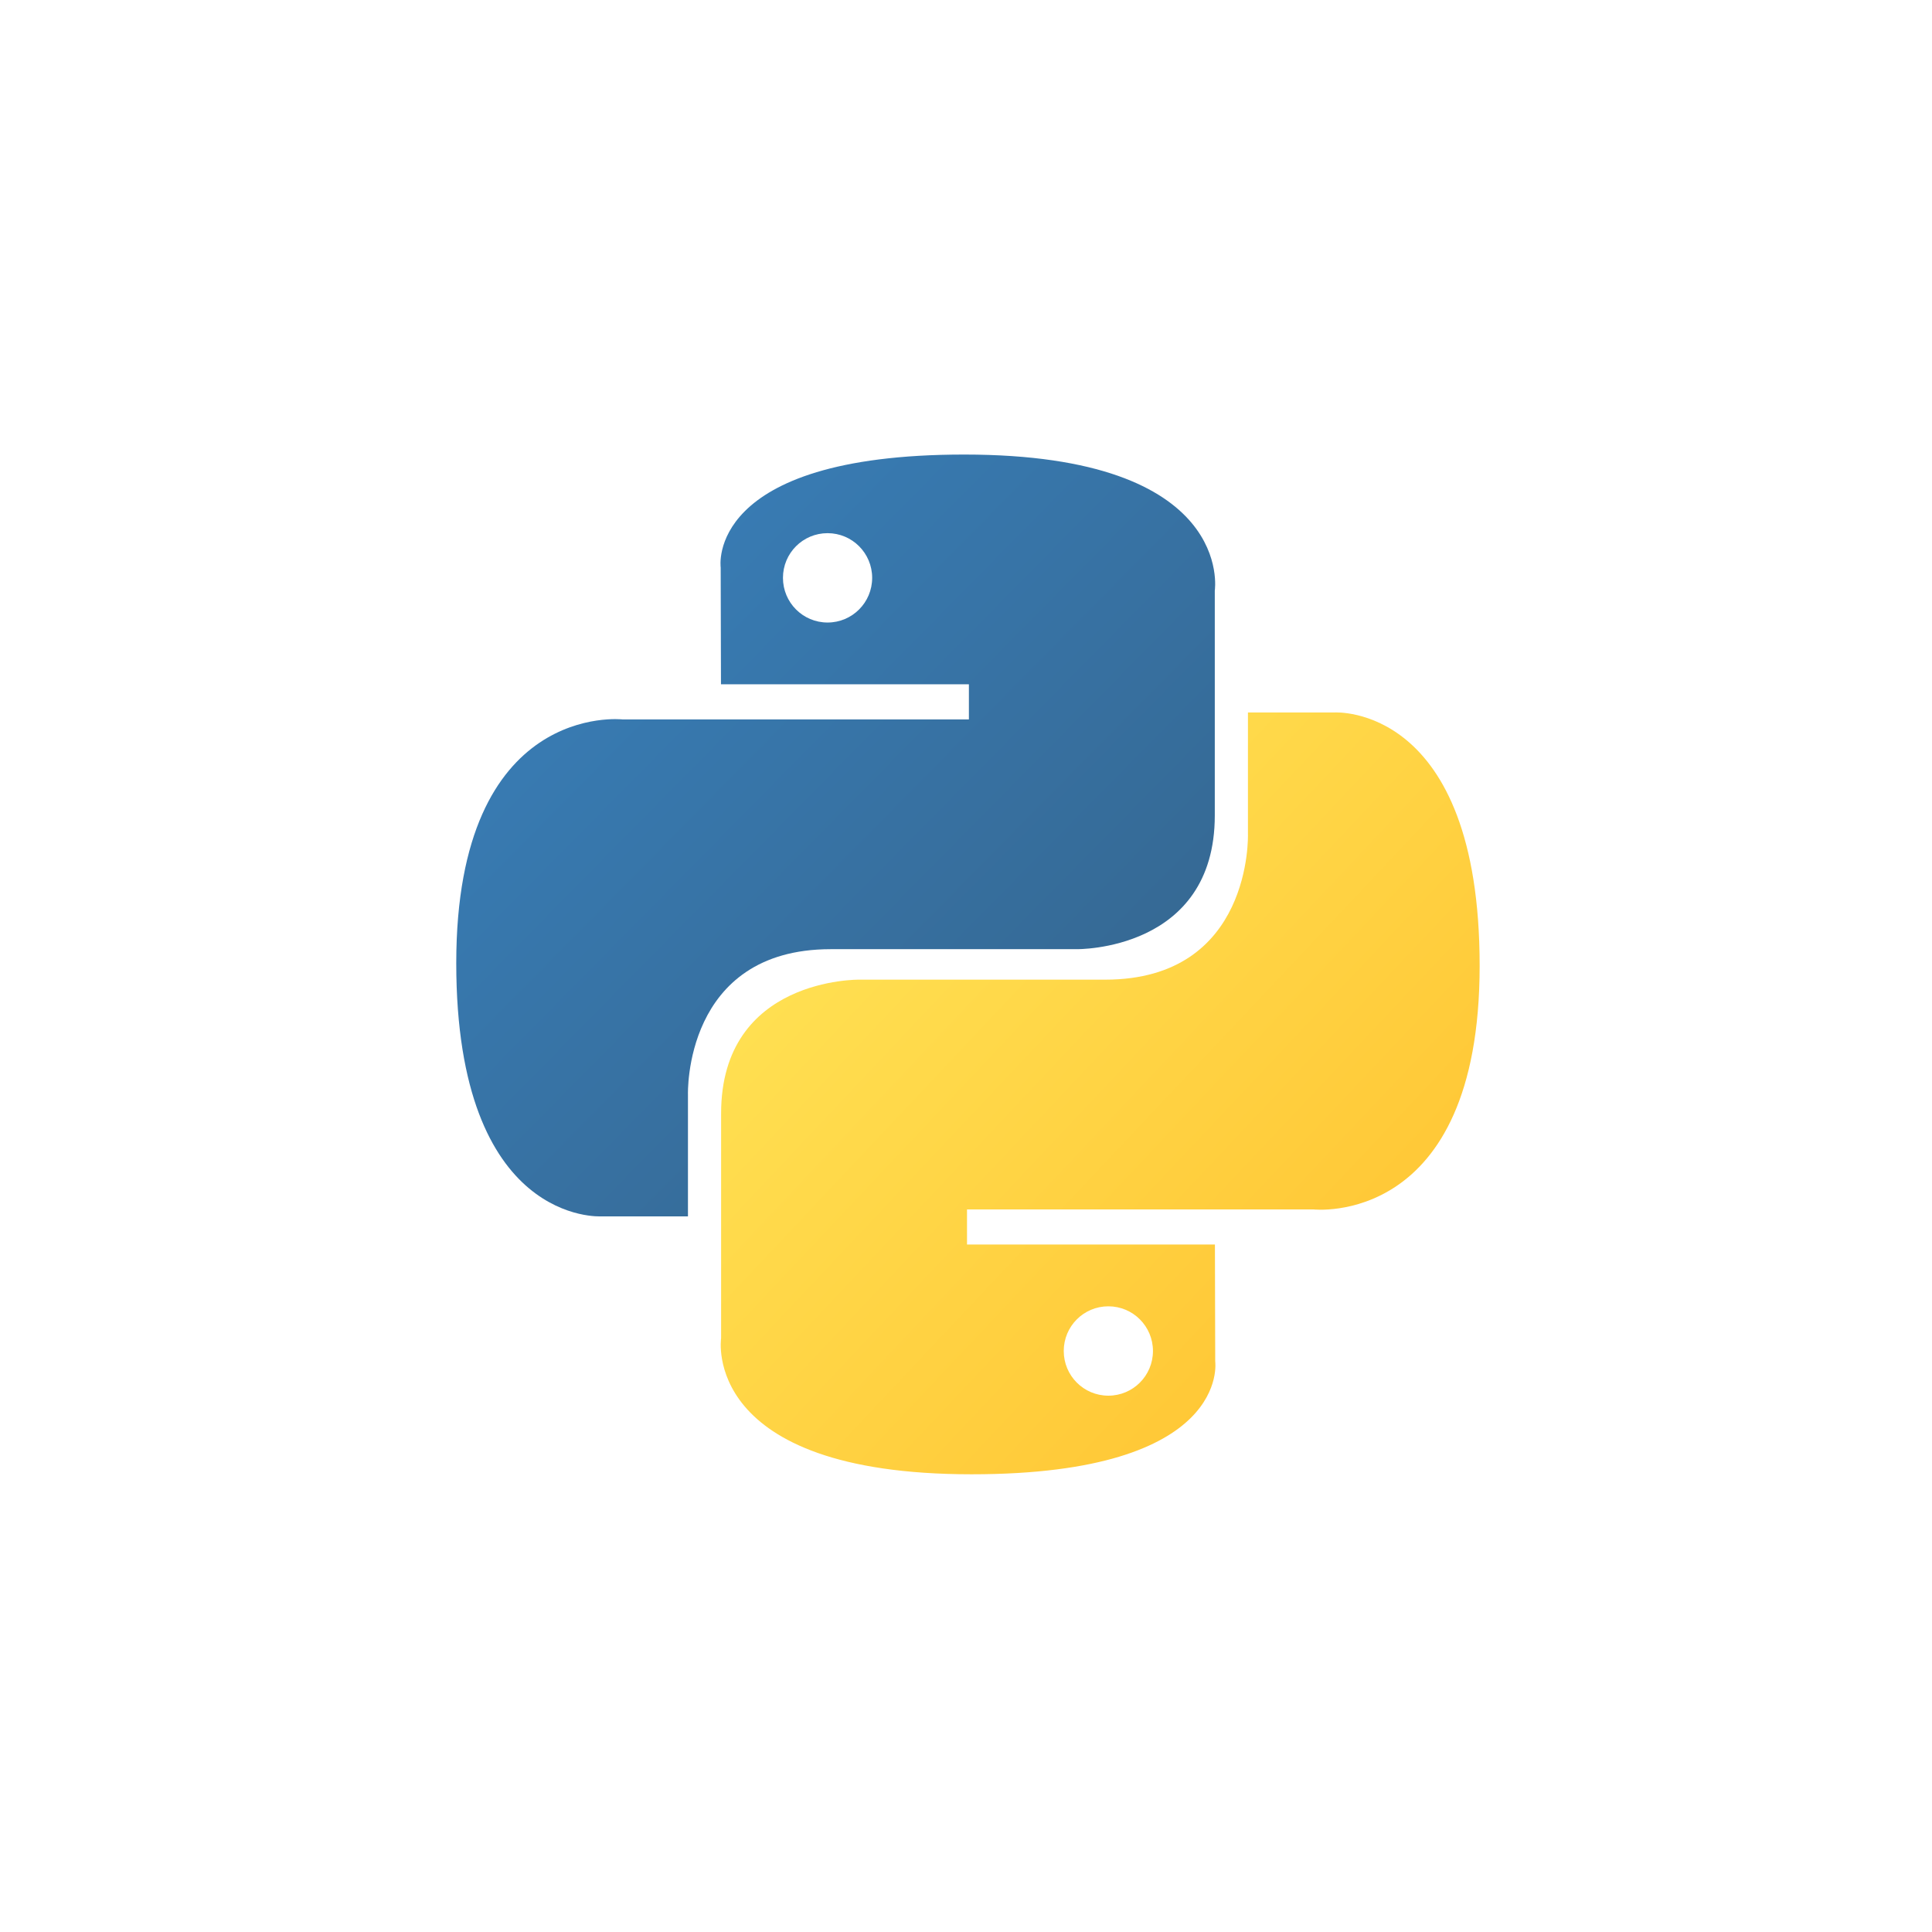
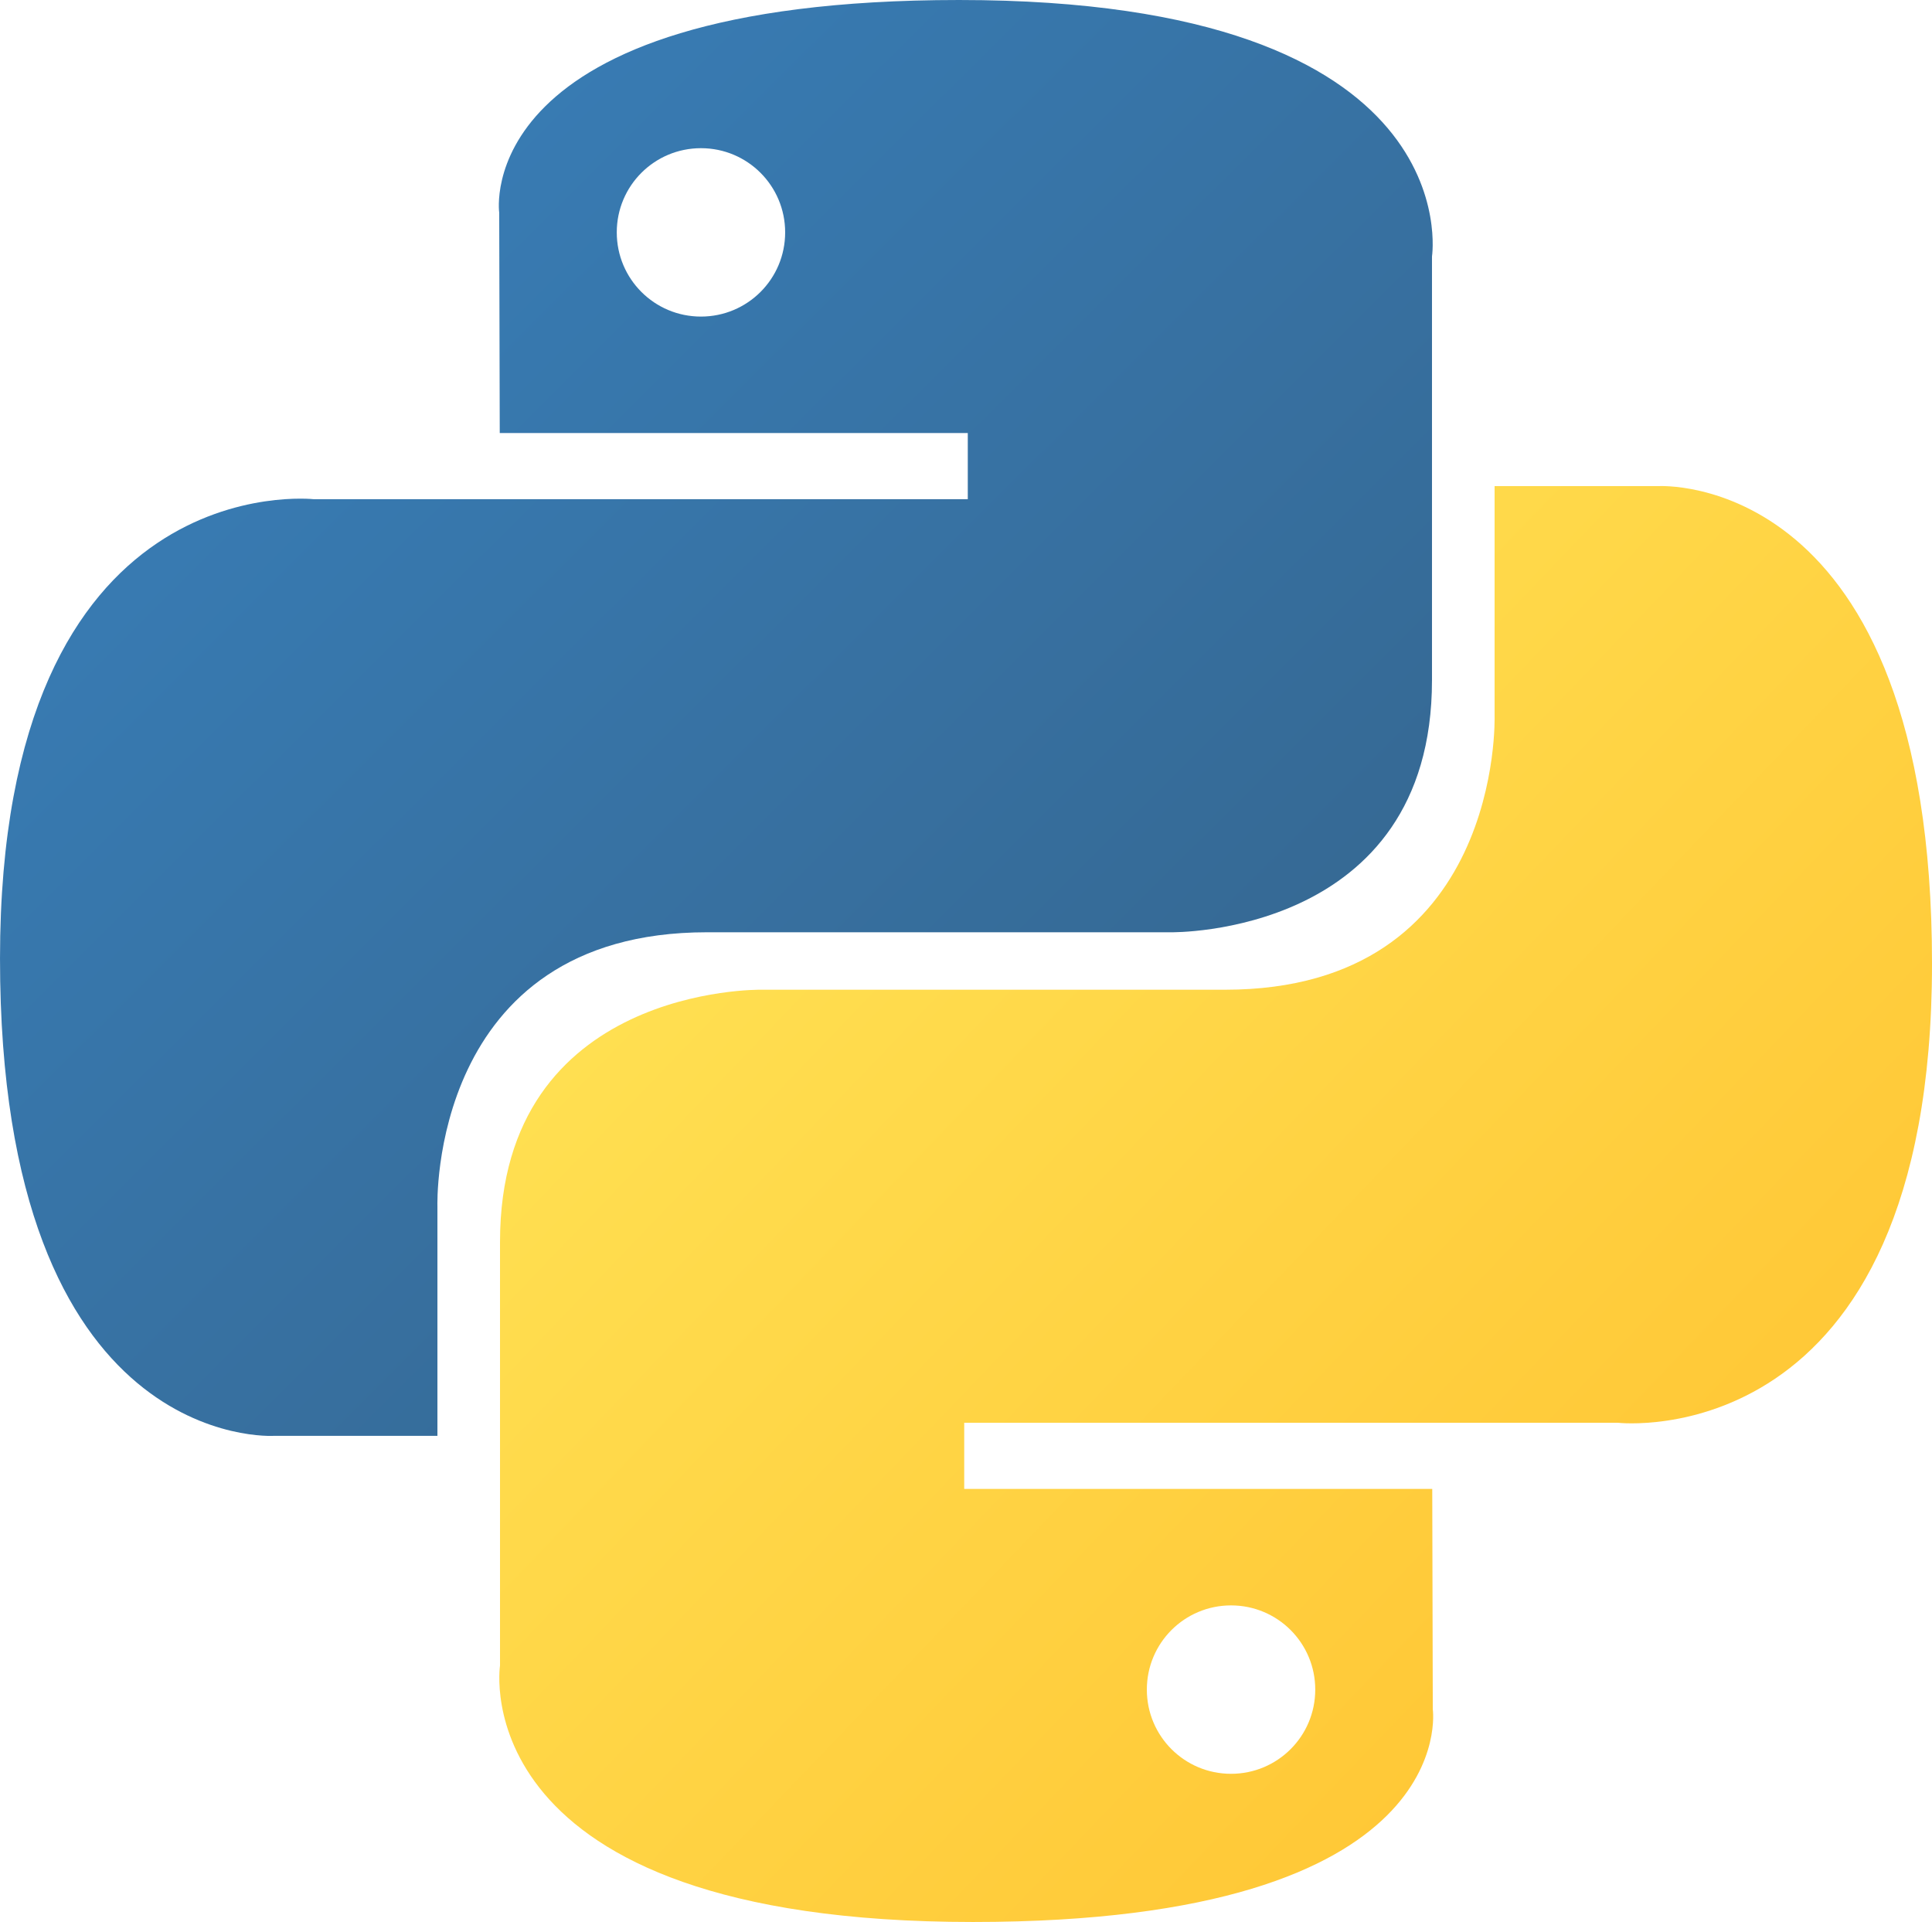
- <svg xmlns="http://www.w3.org/2000/svg" width="256px" height="256px" viewBox="0 0 256 256" version="1.1">
-   <defs>
-     <linearGradient x1="12.959%" y1="11.7%" x2="79.639%" y2="78.453%" id="linearGradient-1">
-       <stop stop-color="#387EB8" offset="0%" />
-       <stop stop-color="#366994" offset="100%" />
+ <svg xmlns="http://www.w3.org/2000/svg" xmlns:xlink="http://www.w3.org/1999/xlink" width="110.421" height="109.846" id="svg2169" version="1.0">
+   <defs id="defs2171">
+     <linearGradient id="linearGradient11301">
+       <stop id="stop11303" offset="0" style="stop-color:#ffe052;stop-opacity:1" />
+       <stop id="stop11305" offset="1" style="stop-color:#ffc331;stop-opacity:1" />
    </linearGradient>
-     <linearGradient x1="19.128%" y1="20.316%" x2="90.742%" y2="88.773%" id="linearGradient-2">
-       <stop stop-color="#FFE052" offset="0%" />
-       <stop stop-color="#FFC331" offset="100%" />
+     <linearGradient gradientUnits="userSpaceOnUse" y2="168.101" x2="147.777" y1="111.921" x1="89.137" id="linearGradient11307" xlink:href="#linearGradient11301" />
+     <linearGradient id="linearGradient9515">
+       <stop id="stop9517" offset="0" style="stop-color:#387eb8;stop-opacity:1" />
+       <stop id="stop9519" offset="1" style="stop-color:#366994;stop-opacity:1" />
    </linearGradient>
+     <linearGradient gradientUnits="userSpaceOnUse" y2="131.853" x2="110.149" y1="77.07" x1="55.549" id="linearGradient9521" xlink:href="#linearGradient9515" />
  </defs>
-   <g id="Page-1" stroke="none" stroke-width="1" fill="none" fill-rule="evenodd">
-     <g id="frameworks/logo_python">
-       <g id="logo_python" transform="translate(58, 59)">
-         <g id="svg2169">
-           <g id="layer1" transform="translate(0.784884, 0.338459)">
-             <g id="g1894" transform="translate(0.51994, 0.315026)">
-               <path d="M68.465,0.577 C34.04,0.577 36.19,15.53 36.19,15.53 L36.228,31.021 L69.079,31.021 L69.079,35.673 L23.18,35.673 C23.18,35.673 1.151,33.17 1.151,67.962 C1.151,102.755 20.378,101.521 20.378,101.521 L31.853,101.521 L31.853,85.376 C31.853,85.376 31.235,66.117 50.773,66.117 L83.355,66.117 C83.355,66.117 101.661,66.414 101.661,48.396 L101.661,18.605 C101.661,18.605 104.441,0.577 68.465,0.577 L68.465,0.577 Z M50.351,10.994 C53.619,10.994 56.261,13.64 56.261,16.914 C56.261,20.188 53.619,22.834 50.351,22.834 C47.082,22.834 44.441,20.188 44.441,16.914 C44.441,13.64 47.082,10.994 50.351,10.994 L50.351,10.994 Z" id="path8615" fill="url(#linearGradient-1)" />
-               <path d="M69.443,135.697 C103.868,135.697 101.718,120.744 101.718,120.744 L101.679,105.252 L68.829,105.252 L68.829,100.601 L114.728,100.601 C114.728,100.601 136.756,103.103 136.756,68.311 C136.756,33.519 117.529,34.753 117.529,34.753 L106.054,34.753 L106.054,50.898 C106.054,50.898 106.673,70.156 87.134,70.156 L54.552,70.156 C54.552,70.156 36.246,69.86 36.246,87.877 L36.246,117.669 C36.246,117.669 33.467,135.697 69.443,135.697 L69.443,135.697 Z M87.557,125.28 C84.288,125.28 81.647,122.634 81.647,119.36 C81.647,116.086 84.288,113.44 87.557,113.44 C90.825,113.44 93.467,116.086 93.467,119.36 C93.467,122.634 90.825,125.28 87.557,125.28 L87.557,125.28 Z" id="path8620" fill="url(#linearGradient-2)" />
-             </g>
-           </g>
-         </g>
-       </g>
+   <g id="layer1" transform="translate(-473.3609,-251.7249)">
+     <g id="g1894" transform="translate(428.4234,184.2561)">
+       <path style="opacity:1;color:#000000;fill:url(#linearGradient9521);fill-opacity:1;fill-rule:nonzero;stroke:none;stroke-width:1;stroke-linecap:butt;stroke-linejoin:miter;marker:none;marker-start:none;marker-mid:none;marker-end:none;stroke-miterlimit:4;stroke-dasharray:none;stroke-dashoffset:0;stroke-opacity:1;visibility:visible;display:inline;overflow:visible" d="M 99.75,67.469 C 71.718,67.469 73.469,79.625 73.469,79.625 L 73.5,92.219 L 100.25,92.219 L 100.25,96 L 62.875,96 C 62.875,96 44.938,93.966 44.938,122.25 C 44.937,150.534 60.594,149.531 60.594,149.531 L 69.938,149.531 L 69.938,136.406 C 69.938,136.406 69.434,120.75 85.344,120.75 C 101.254,120.75 111.875,120.75 111.875,120.75 C 111.875,120.75 126.781,120.991 126.781,106.344 C 126.781,91.697 126.781,82.125 126.781,82.125 C 126.781,82.125 129.044,67.469 99.75,67.469 z M 85,75.938 C 87.661,75.937 89.812,78.089 89.812,80.75 C 89.813,83.411 87.661,85.562 85,85.562 C 82.339,85.563 80.188,83.411 80.188,80.75 C 80.187,78.089 82.339,75.938 85,75.938 z " id="path8615" />
+       <path id="path8620" d="M 100.546,177.315 C 128.578,177.315 126.827,165.159 126.827,165.159 L 126.796,152.565 L 100.046,152.565 L 100.046,148.784 L 137.421,148.784 C 137.421,148.784 155.359,150.818 155.359,122.534 C 155.359,94.249 139.702,95.252 139.702,95.252 L 130.359,95.252 L 130.359,108.377 C 130.359,108.377 130.862,124.034 114.952,124.034 C 99.042,124.034 88.421,124.034 88.421,124.034 C 88.421,124.034 73.515,123.793 73.515,138.44 C 73.515,153.087 73.515,162.659 73.515,162.659 C 73.515,162.659 71.252,177.315 100.546,177.315 z M 115.296,168.846 C 112.635,168.846 110.484,166.695 110.484,164.034 C 110.484,161.372 112.635,159.221 115.296,159.221 C 117.958,159.221 120.109,161.372 120.109,164.034 C 120.109,166.695 117.958,168.846 115.296,168.846 z " style="opacity:1;color:#000000;fill:url(#linearGradient11307);fill-opacity:1;fill-rule:nonzero;stroke:none;stroke-width:1;stroke-linecap:butt;stroke-linejoin:miter;marker:none;marker-start:none;marker-mid:none;marker-end:none;stroke-miterlimit:4;stroke-dasharray:none;stroke-dashoffset:0;stroke-opacity:1;visibility:visible;display:inline;overflow:visible" />
    </g>
  </g>
</svg>
